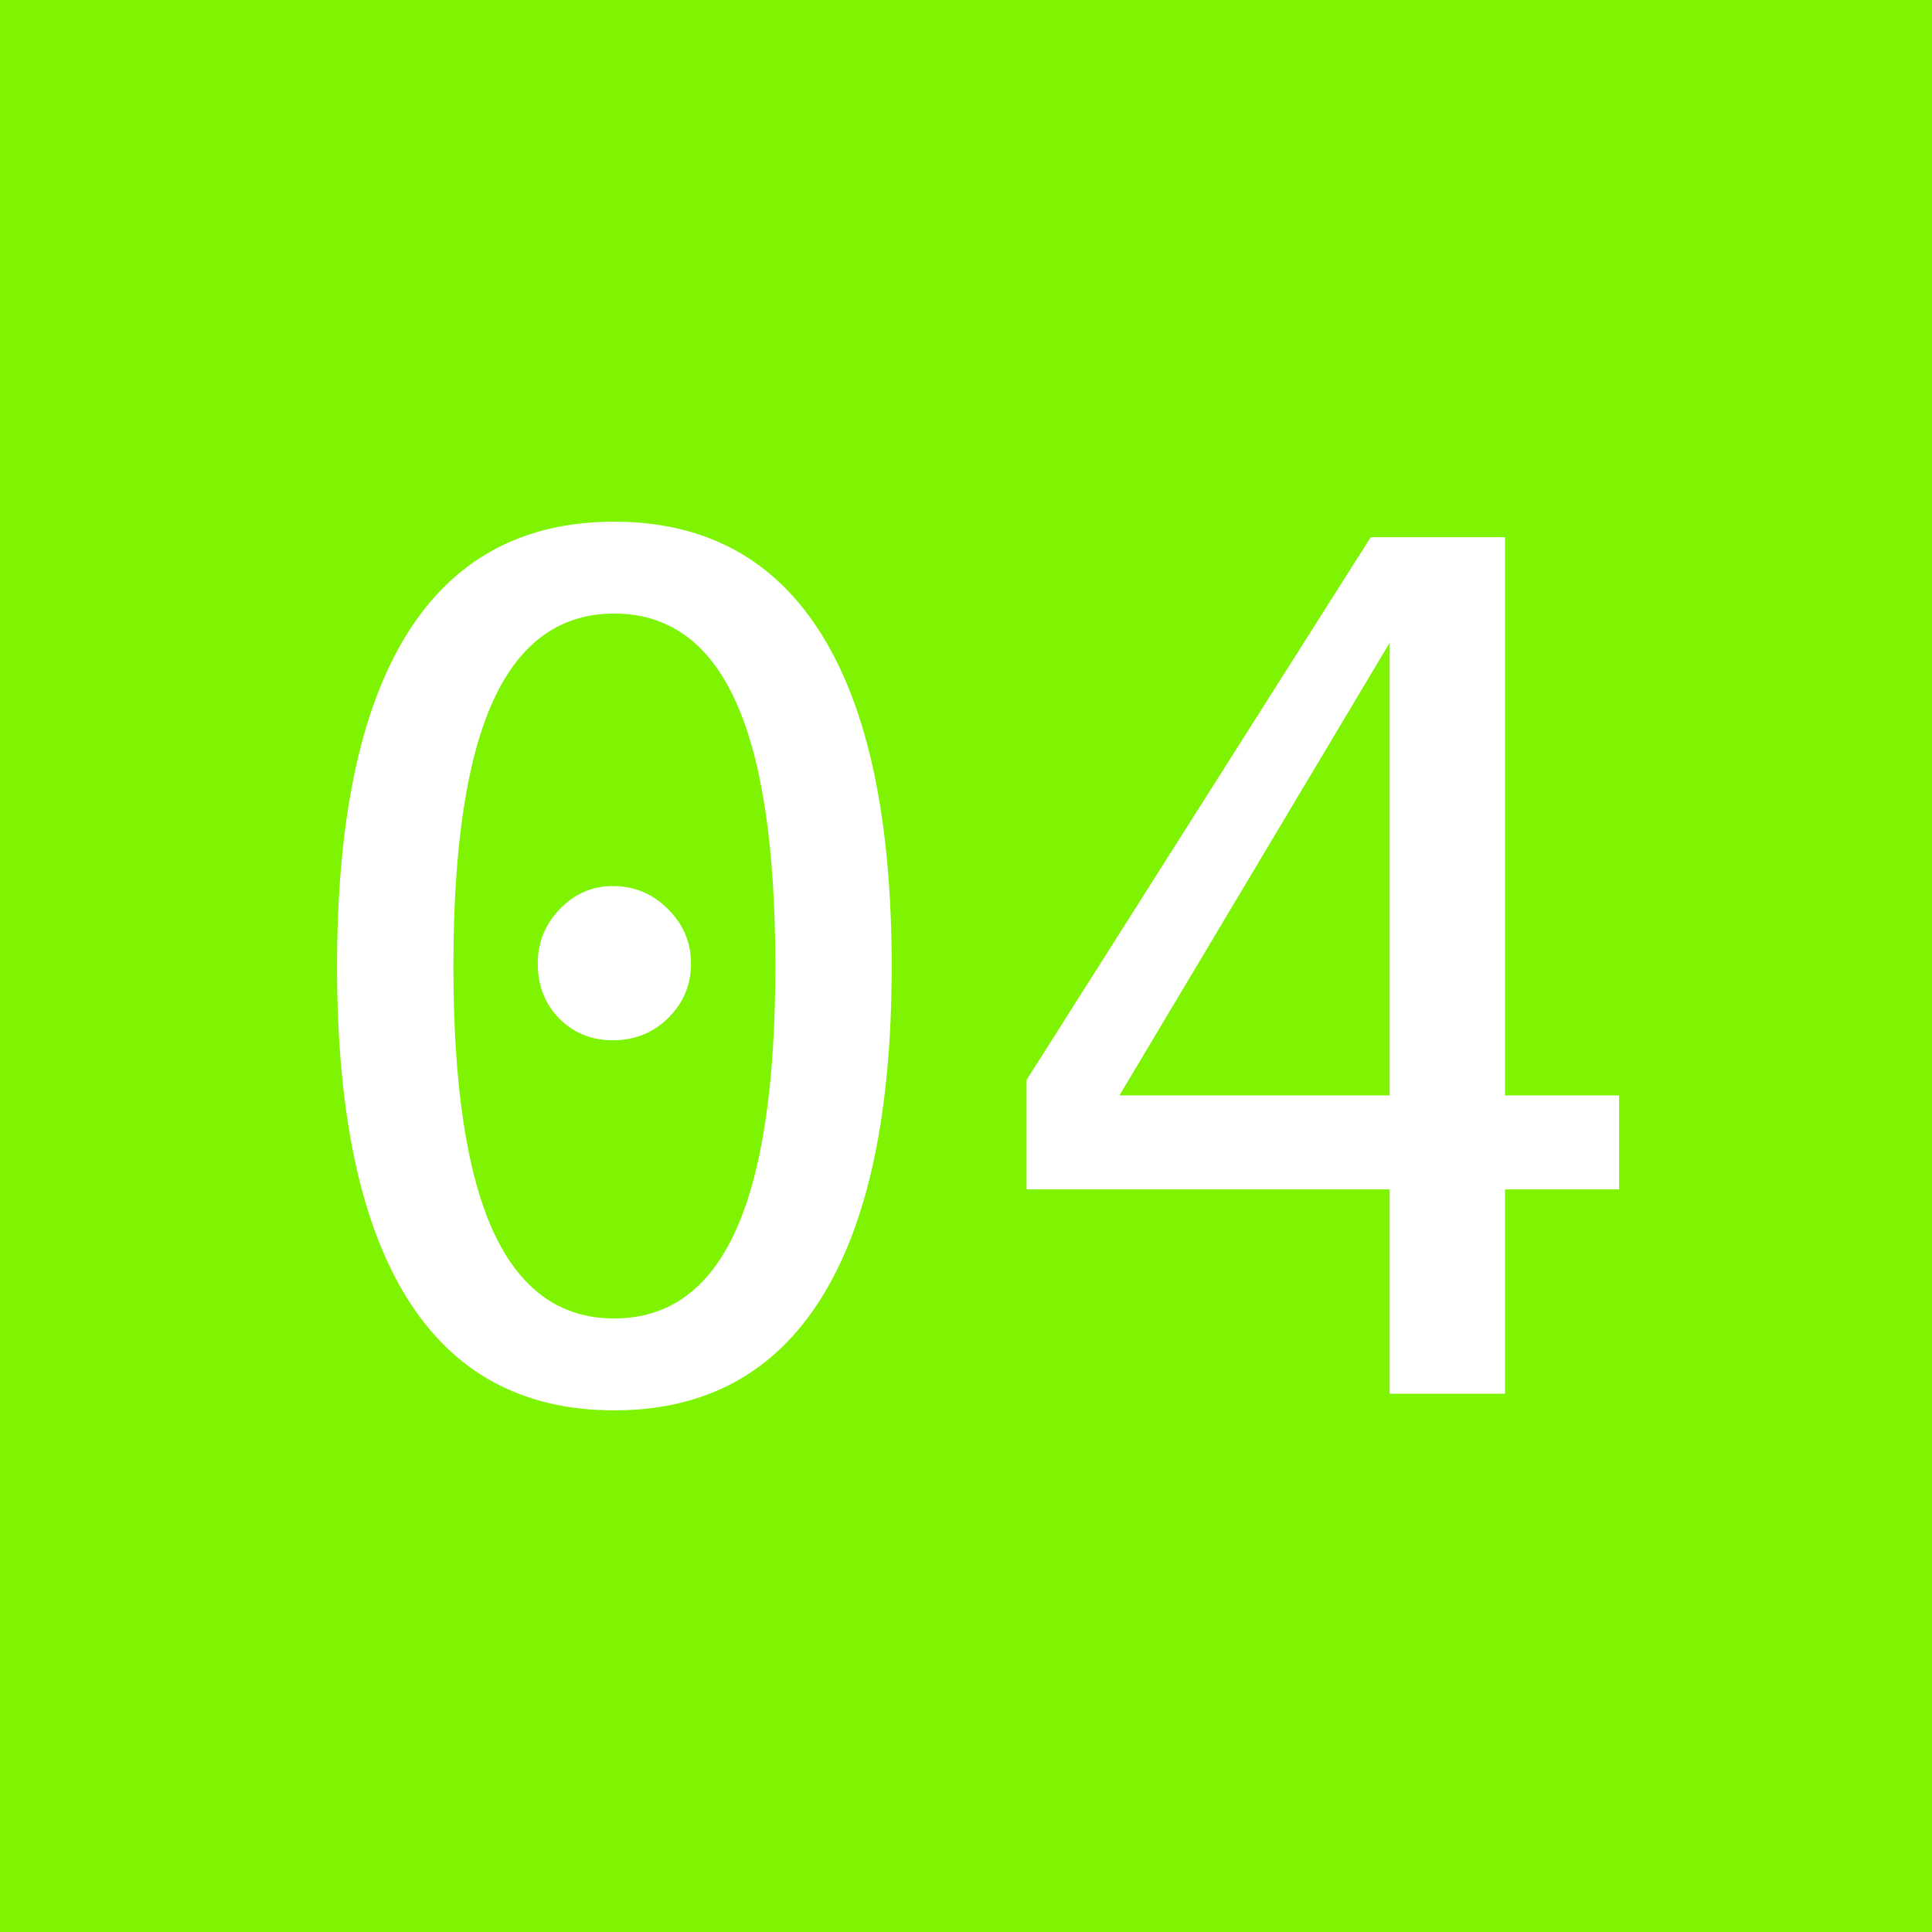
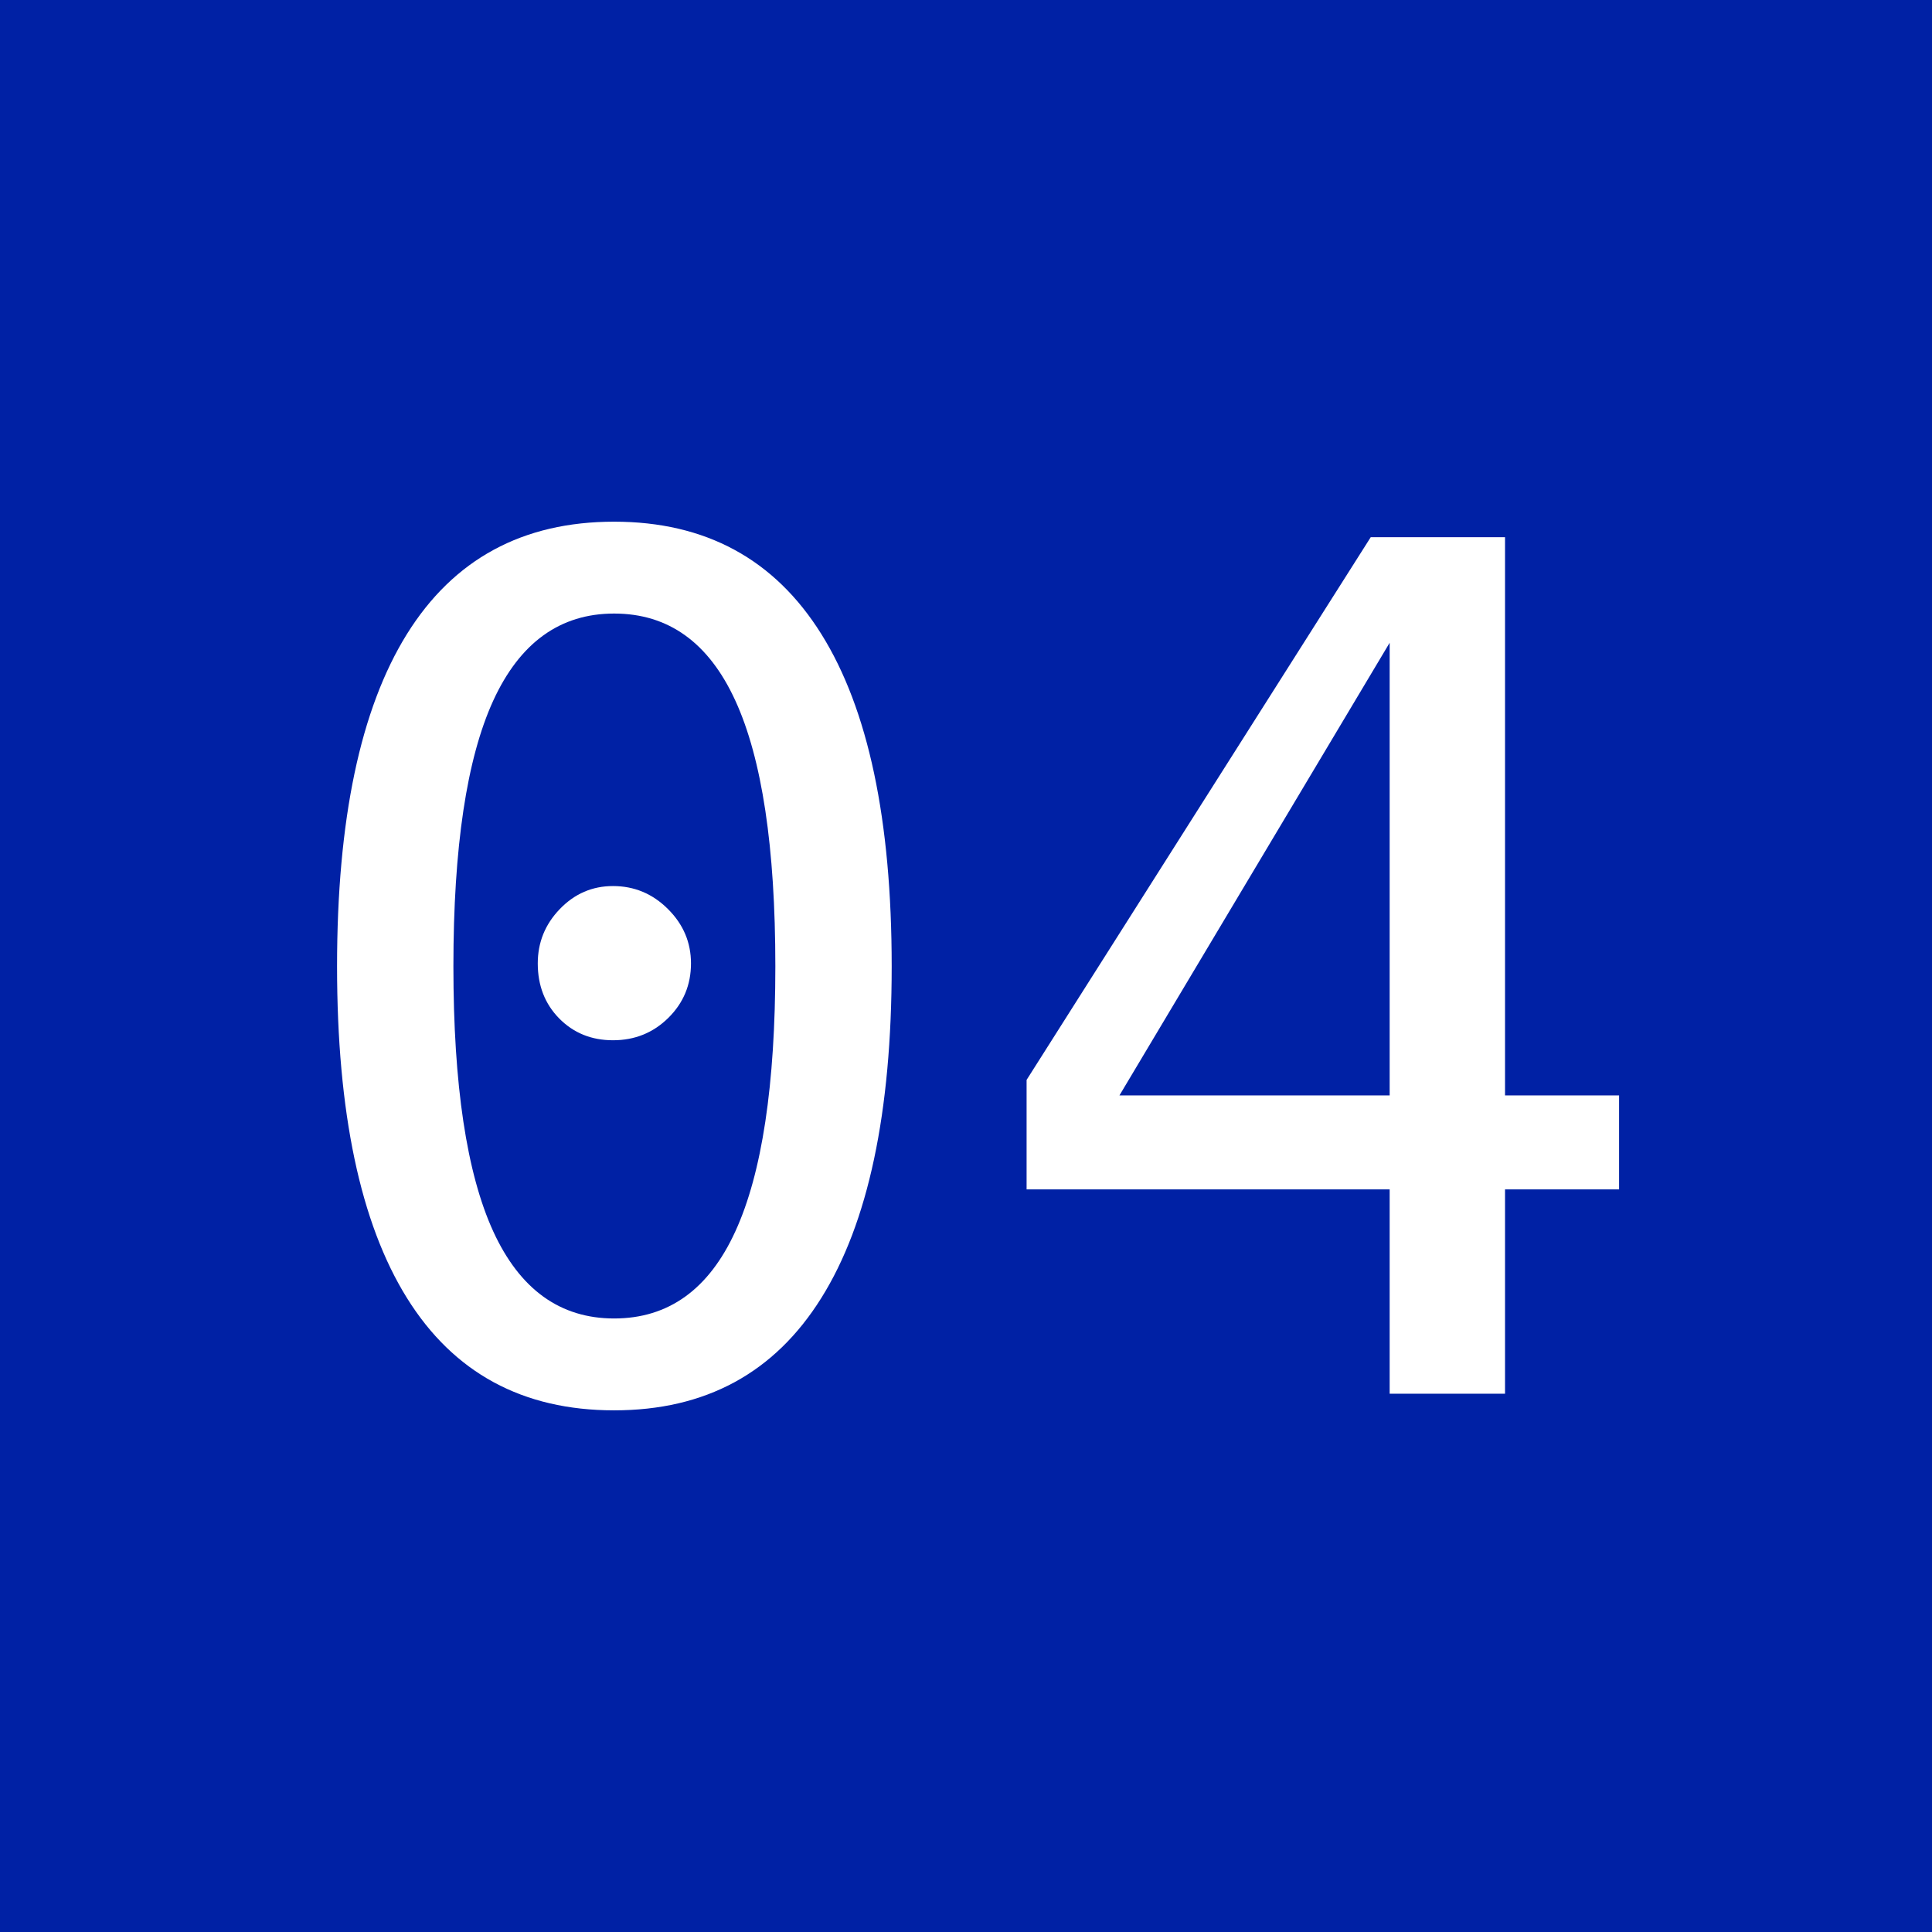
<svg xmlns="http://www.w3.org/2000/svg" width="52.211mm" height="52.211mm" viewBox="0 0 185 185" id="svg2" version="1.1">
  <defs id="defs4" />
  <g id="layer1" transform="translate(-125.5531,-92.80733)" style="display:inline">
-     <path style="opacity:1;fill:#7ff402;fill-opacity:1" d="m 125.553,185.307 0,-92.5 92.5,0 92.5,0 0,92.5 0,92.5 -92.5,0 -92.5,0 0,-92.5 z" id="path5020" />
+     <path style="opacity:1;fill:#0021A5;fill-opacity:1" d="m 125.553,185.307 0,-92.5 92.5,0 92.5,0 0,92.5 0,92.5 -92.5,0 -92.5,0 0,-92.5 z" id="path5020" />
    <text xml:space="preserve" style="font-style:normal;font-weight:normal;font-size:40px;line-height:125%;font-family:sans-serif;letter-spacing:0px;word-spacing:0px;fill:#000000;fill-opacity:1;stroke:none;stroke-width:1px;stroke-linecap:butt;stroke-linejoin:miter;stroke-opacity:1" x="150.515" y="226.259" id="text5024">
      <tspan id="tspan5026" x="150.515" y="226.259" style="font-style:normal;font-variant:normal;font-weight:normal;font-stretch:normal;font-size:112.5px;font-family:monospace;-inkscape-font-specification:monospace;fill:#ffffff">04</tspan>
    </text>
  </g>
</svg>
